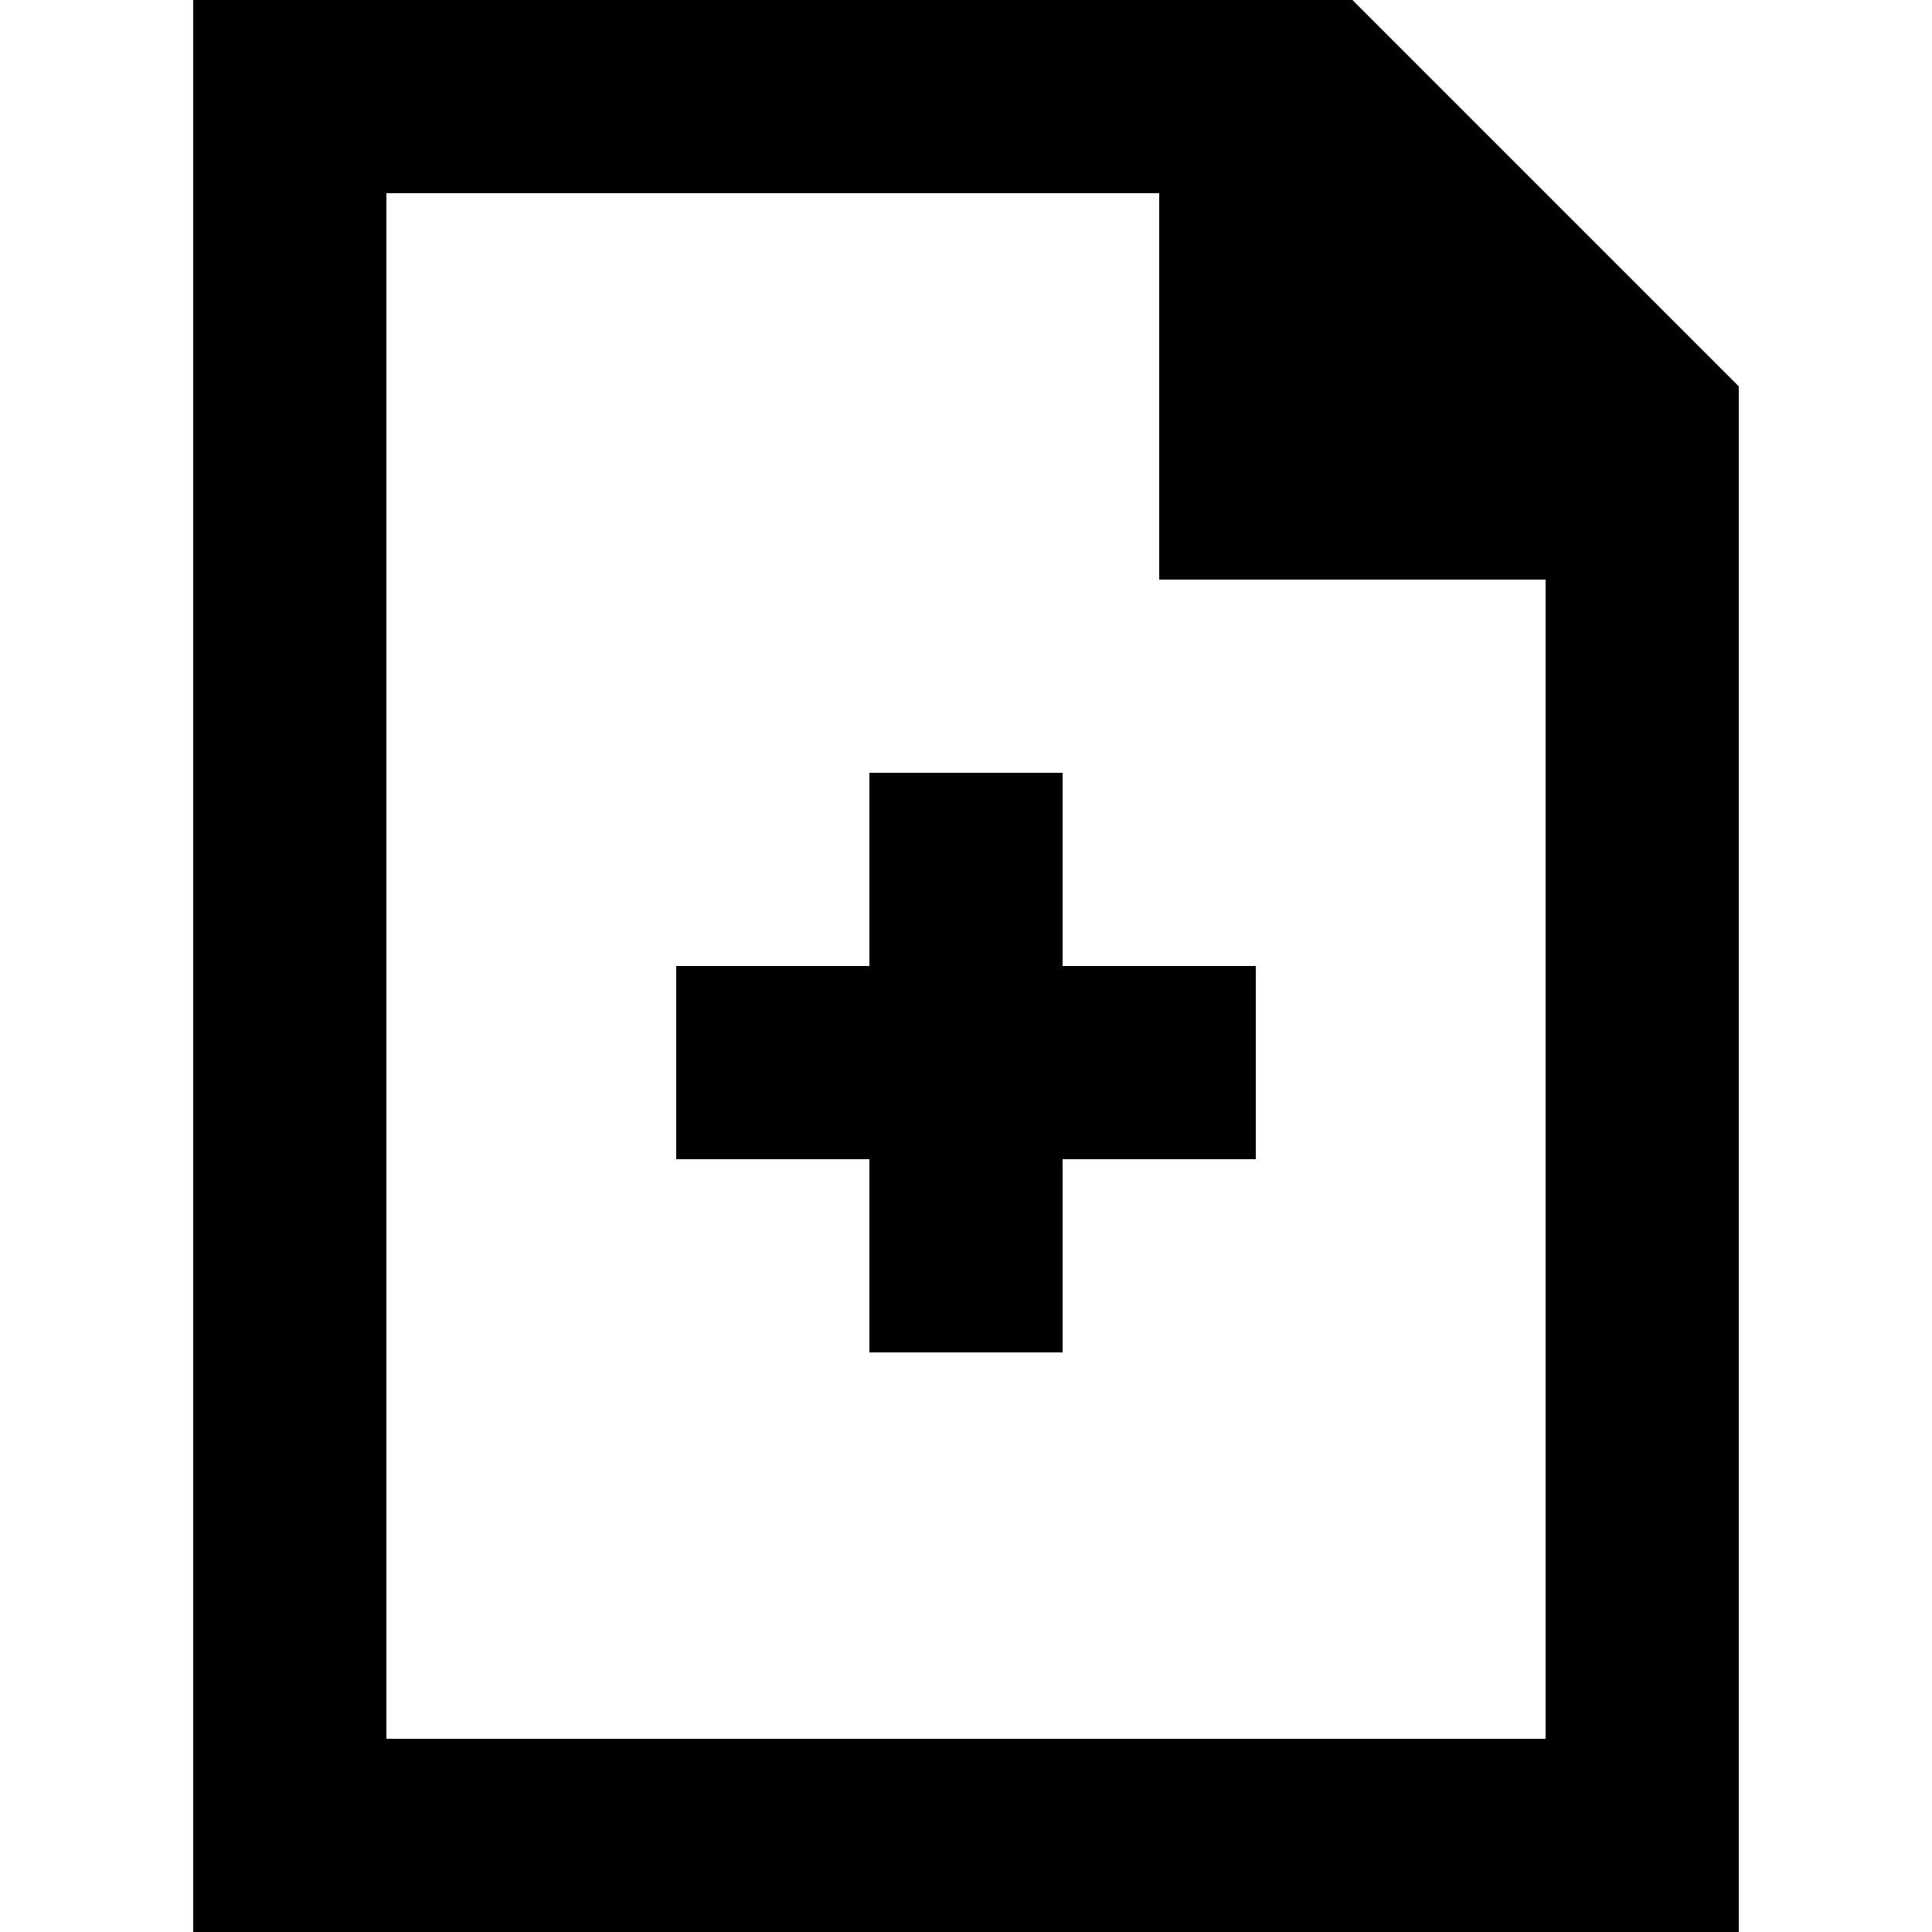
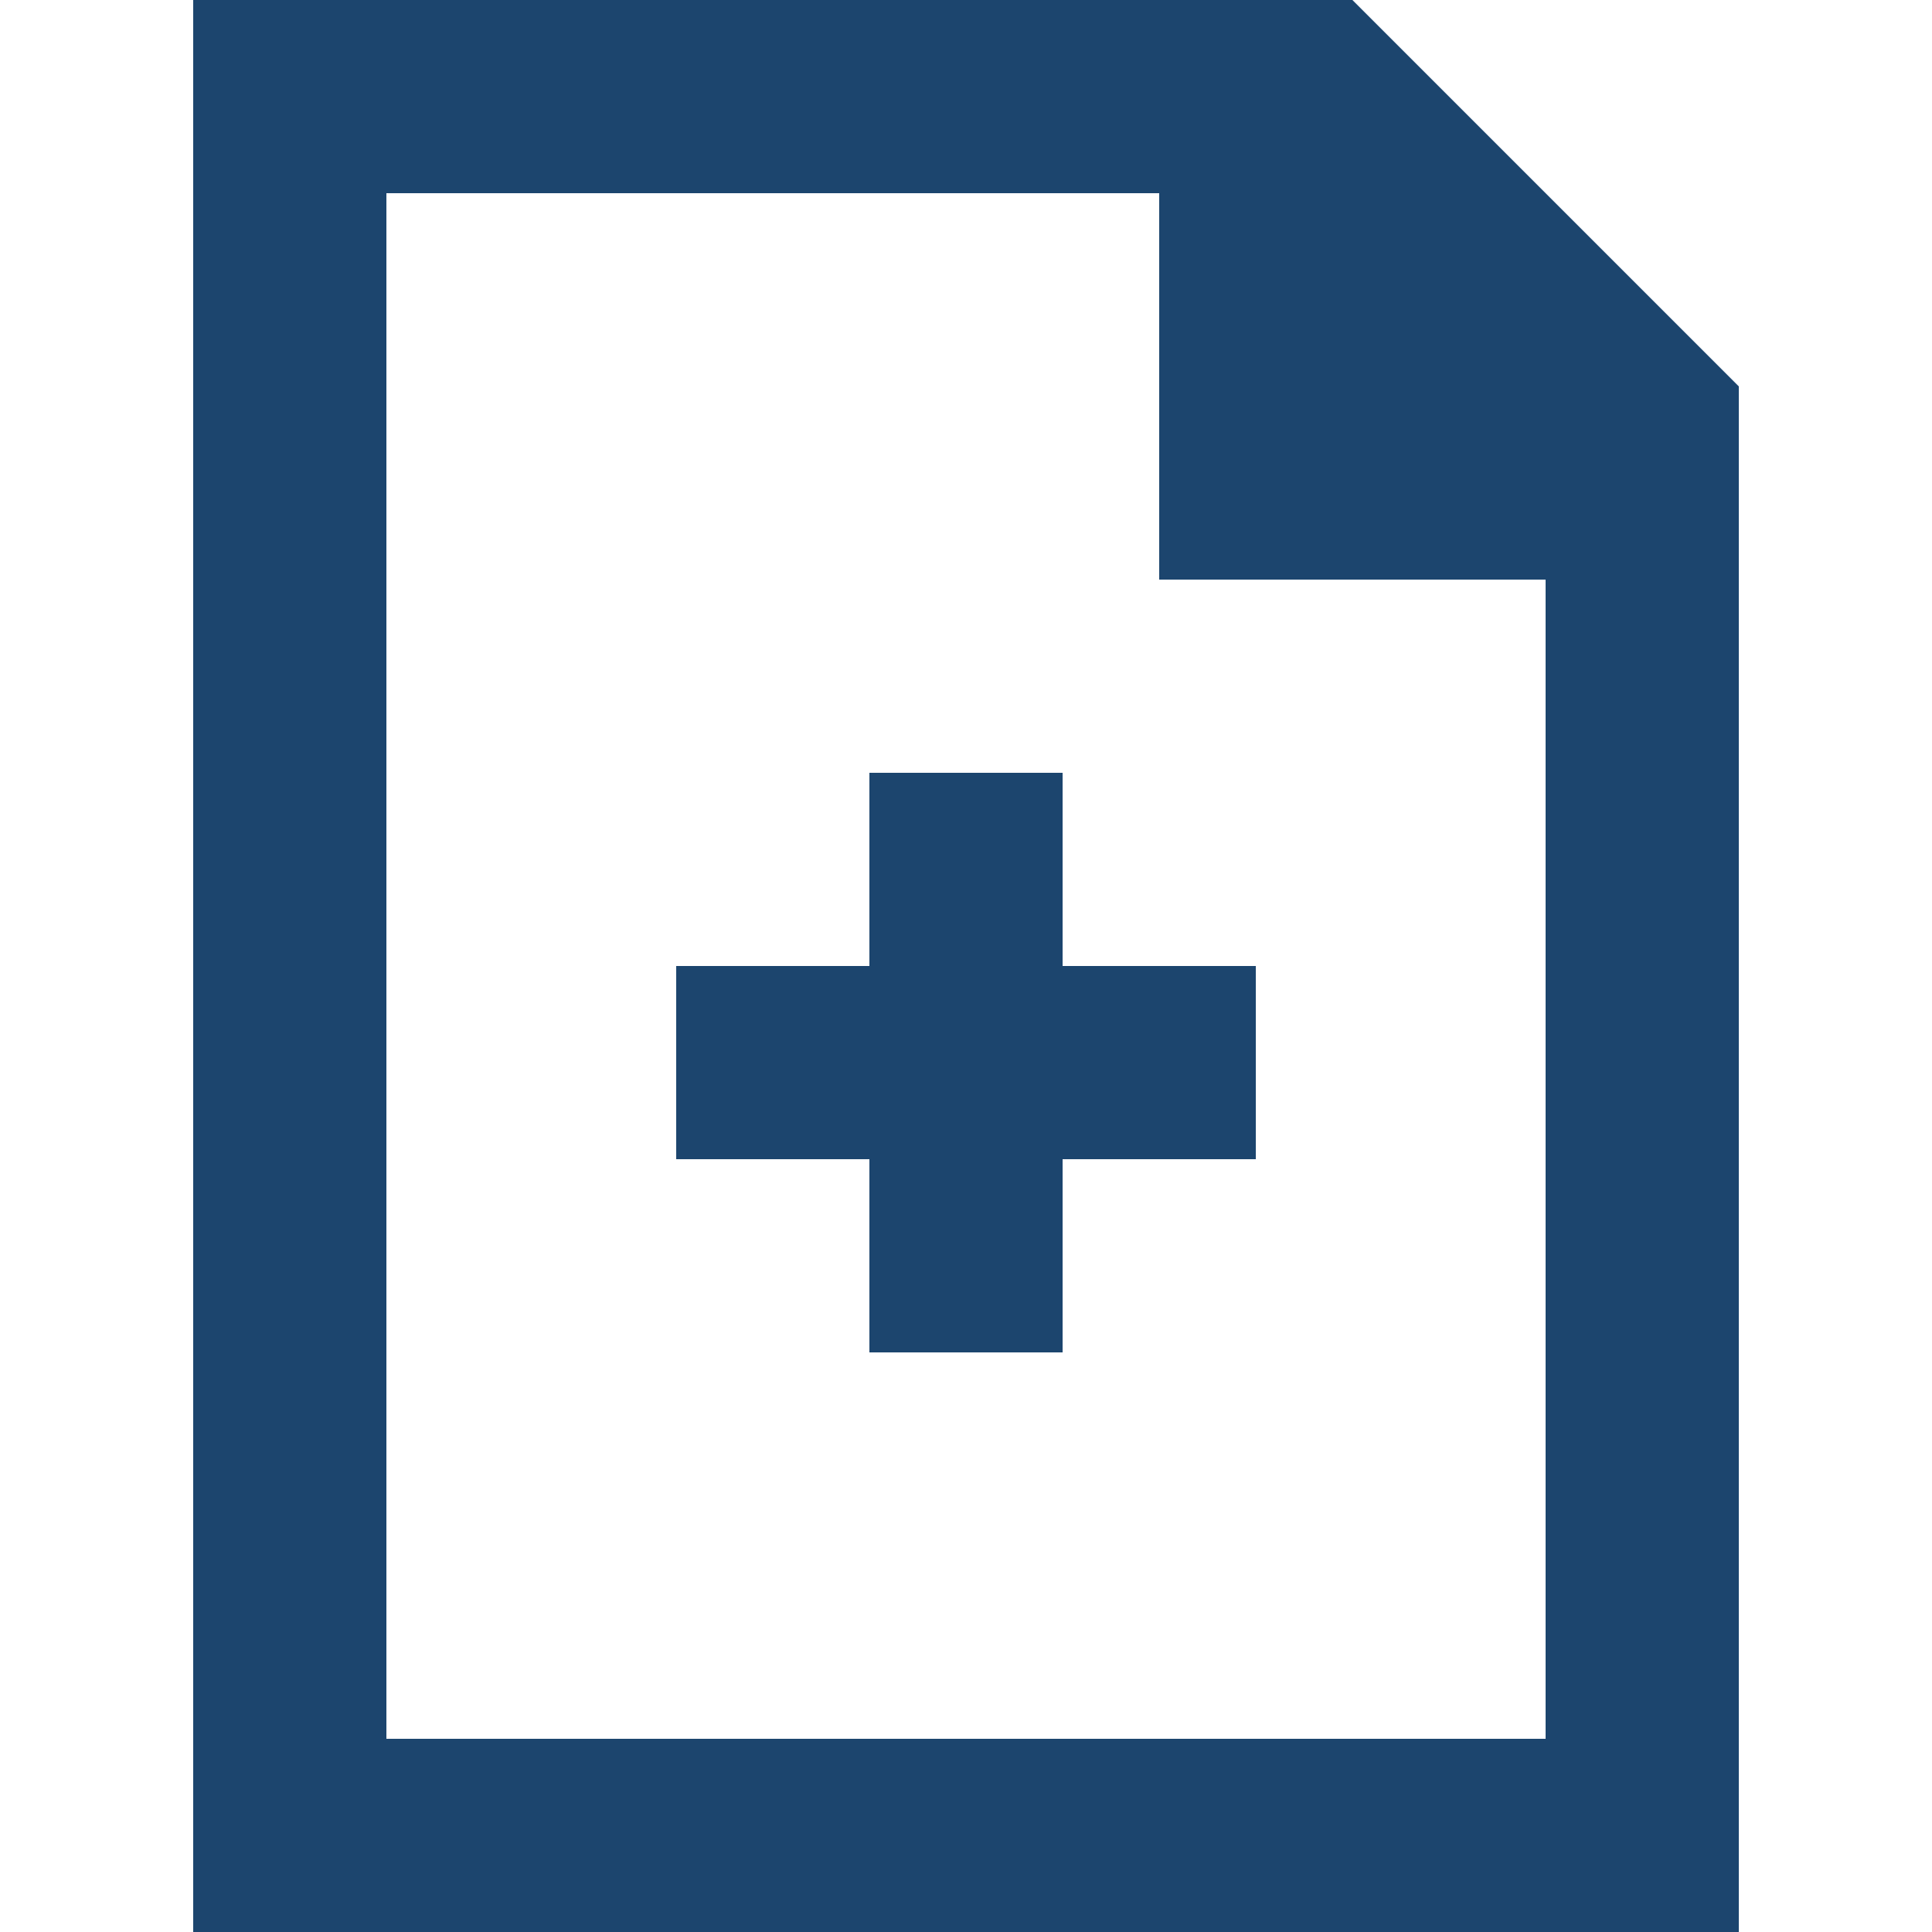
<svg xmlns="http://www.w3.org/2000/svg" width="20" height="20" viewBox="0 0 20 20">
-   <path fill="#000000" fill-rule="evenodd" d="M2 20V0h12l4 4v16H2zm2-2h12V6h-4V2H4v16zm5-8V8h2v2h2v2h-2v2H9v-2H7v-2h2z" />
+   <path fill="#1C456E" fill-rule="evenodd" d="M2 20V0h12l4 4v16H2zm2-2h12V6h-4V2H4v16zm5-8V8h2v2h2v2h-2v2H9v-2H7v-2h2z" />
</svg>
